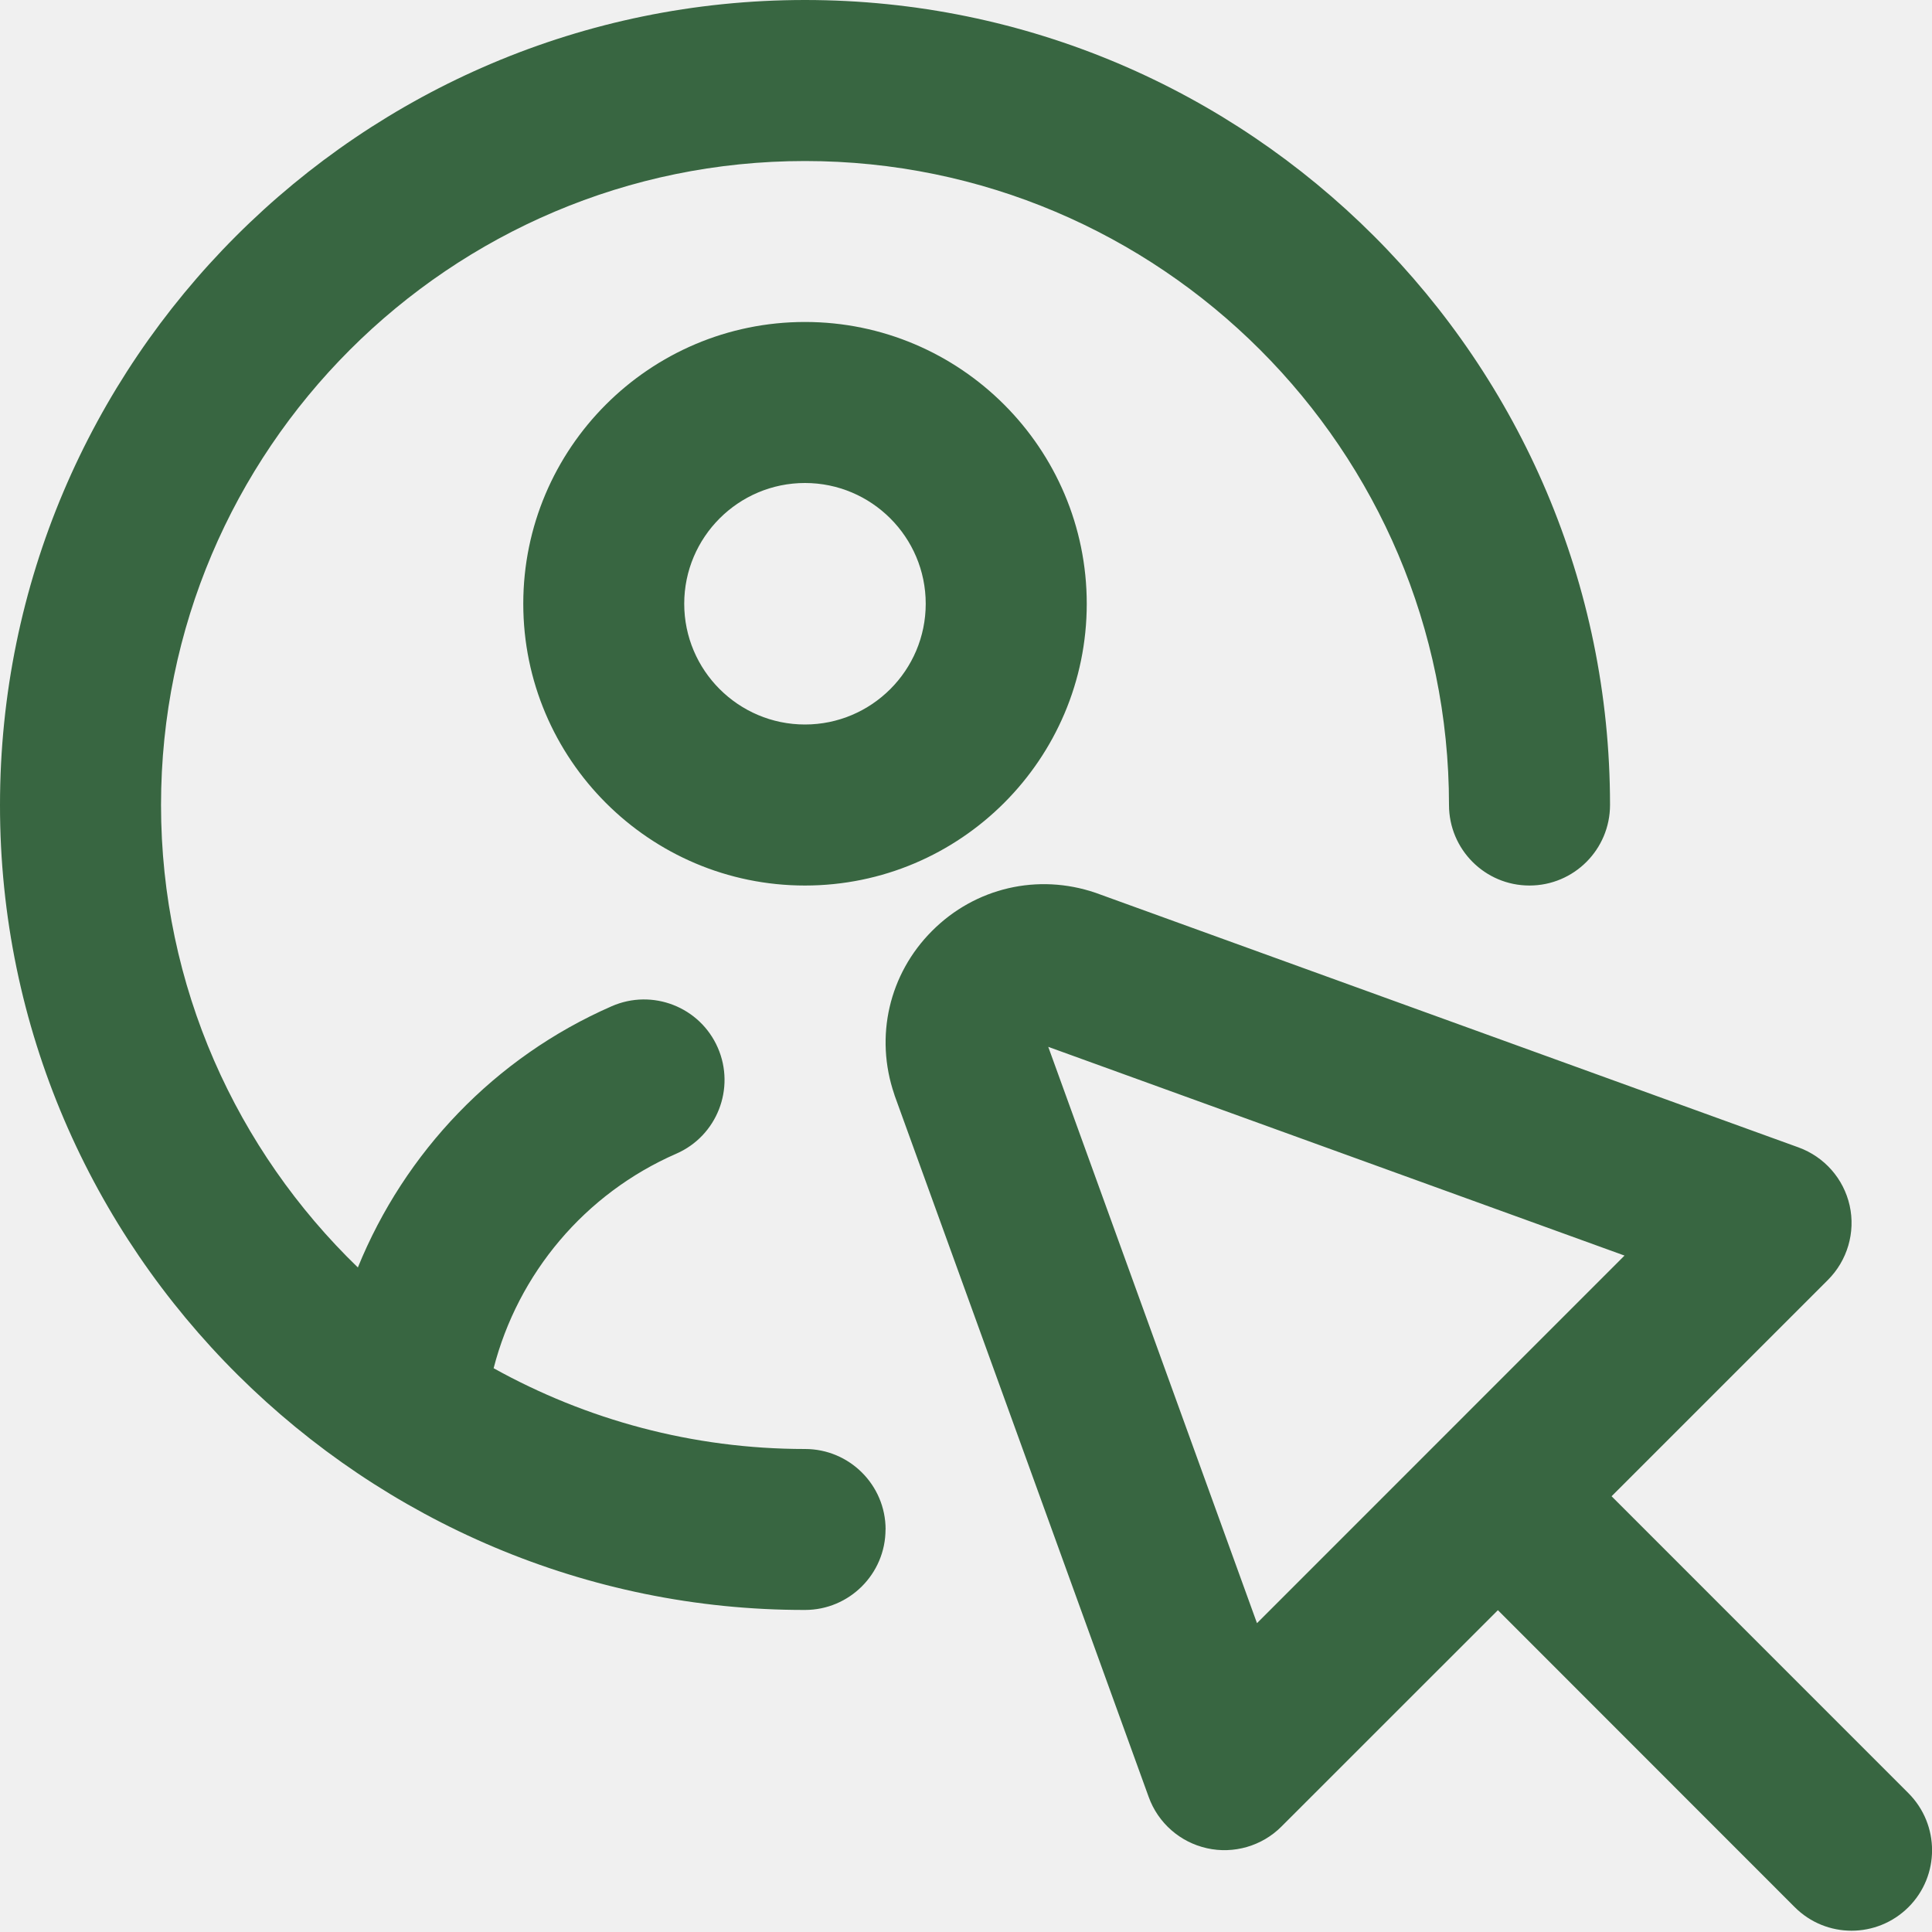
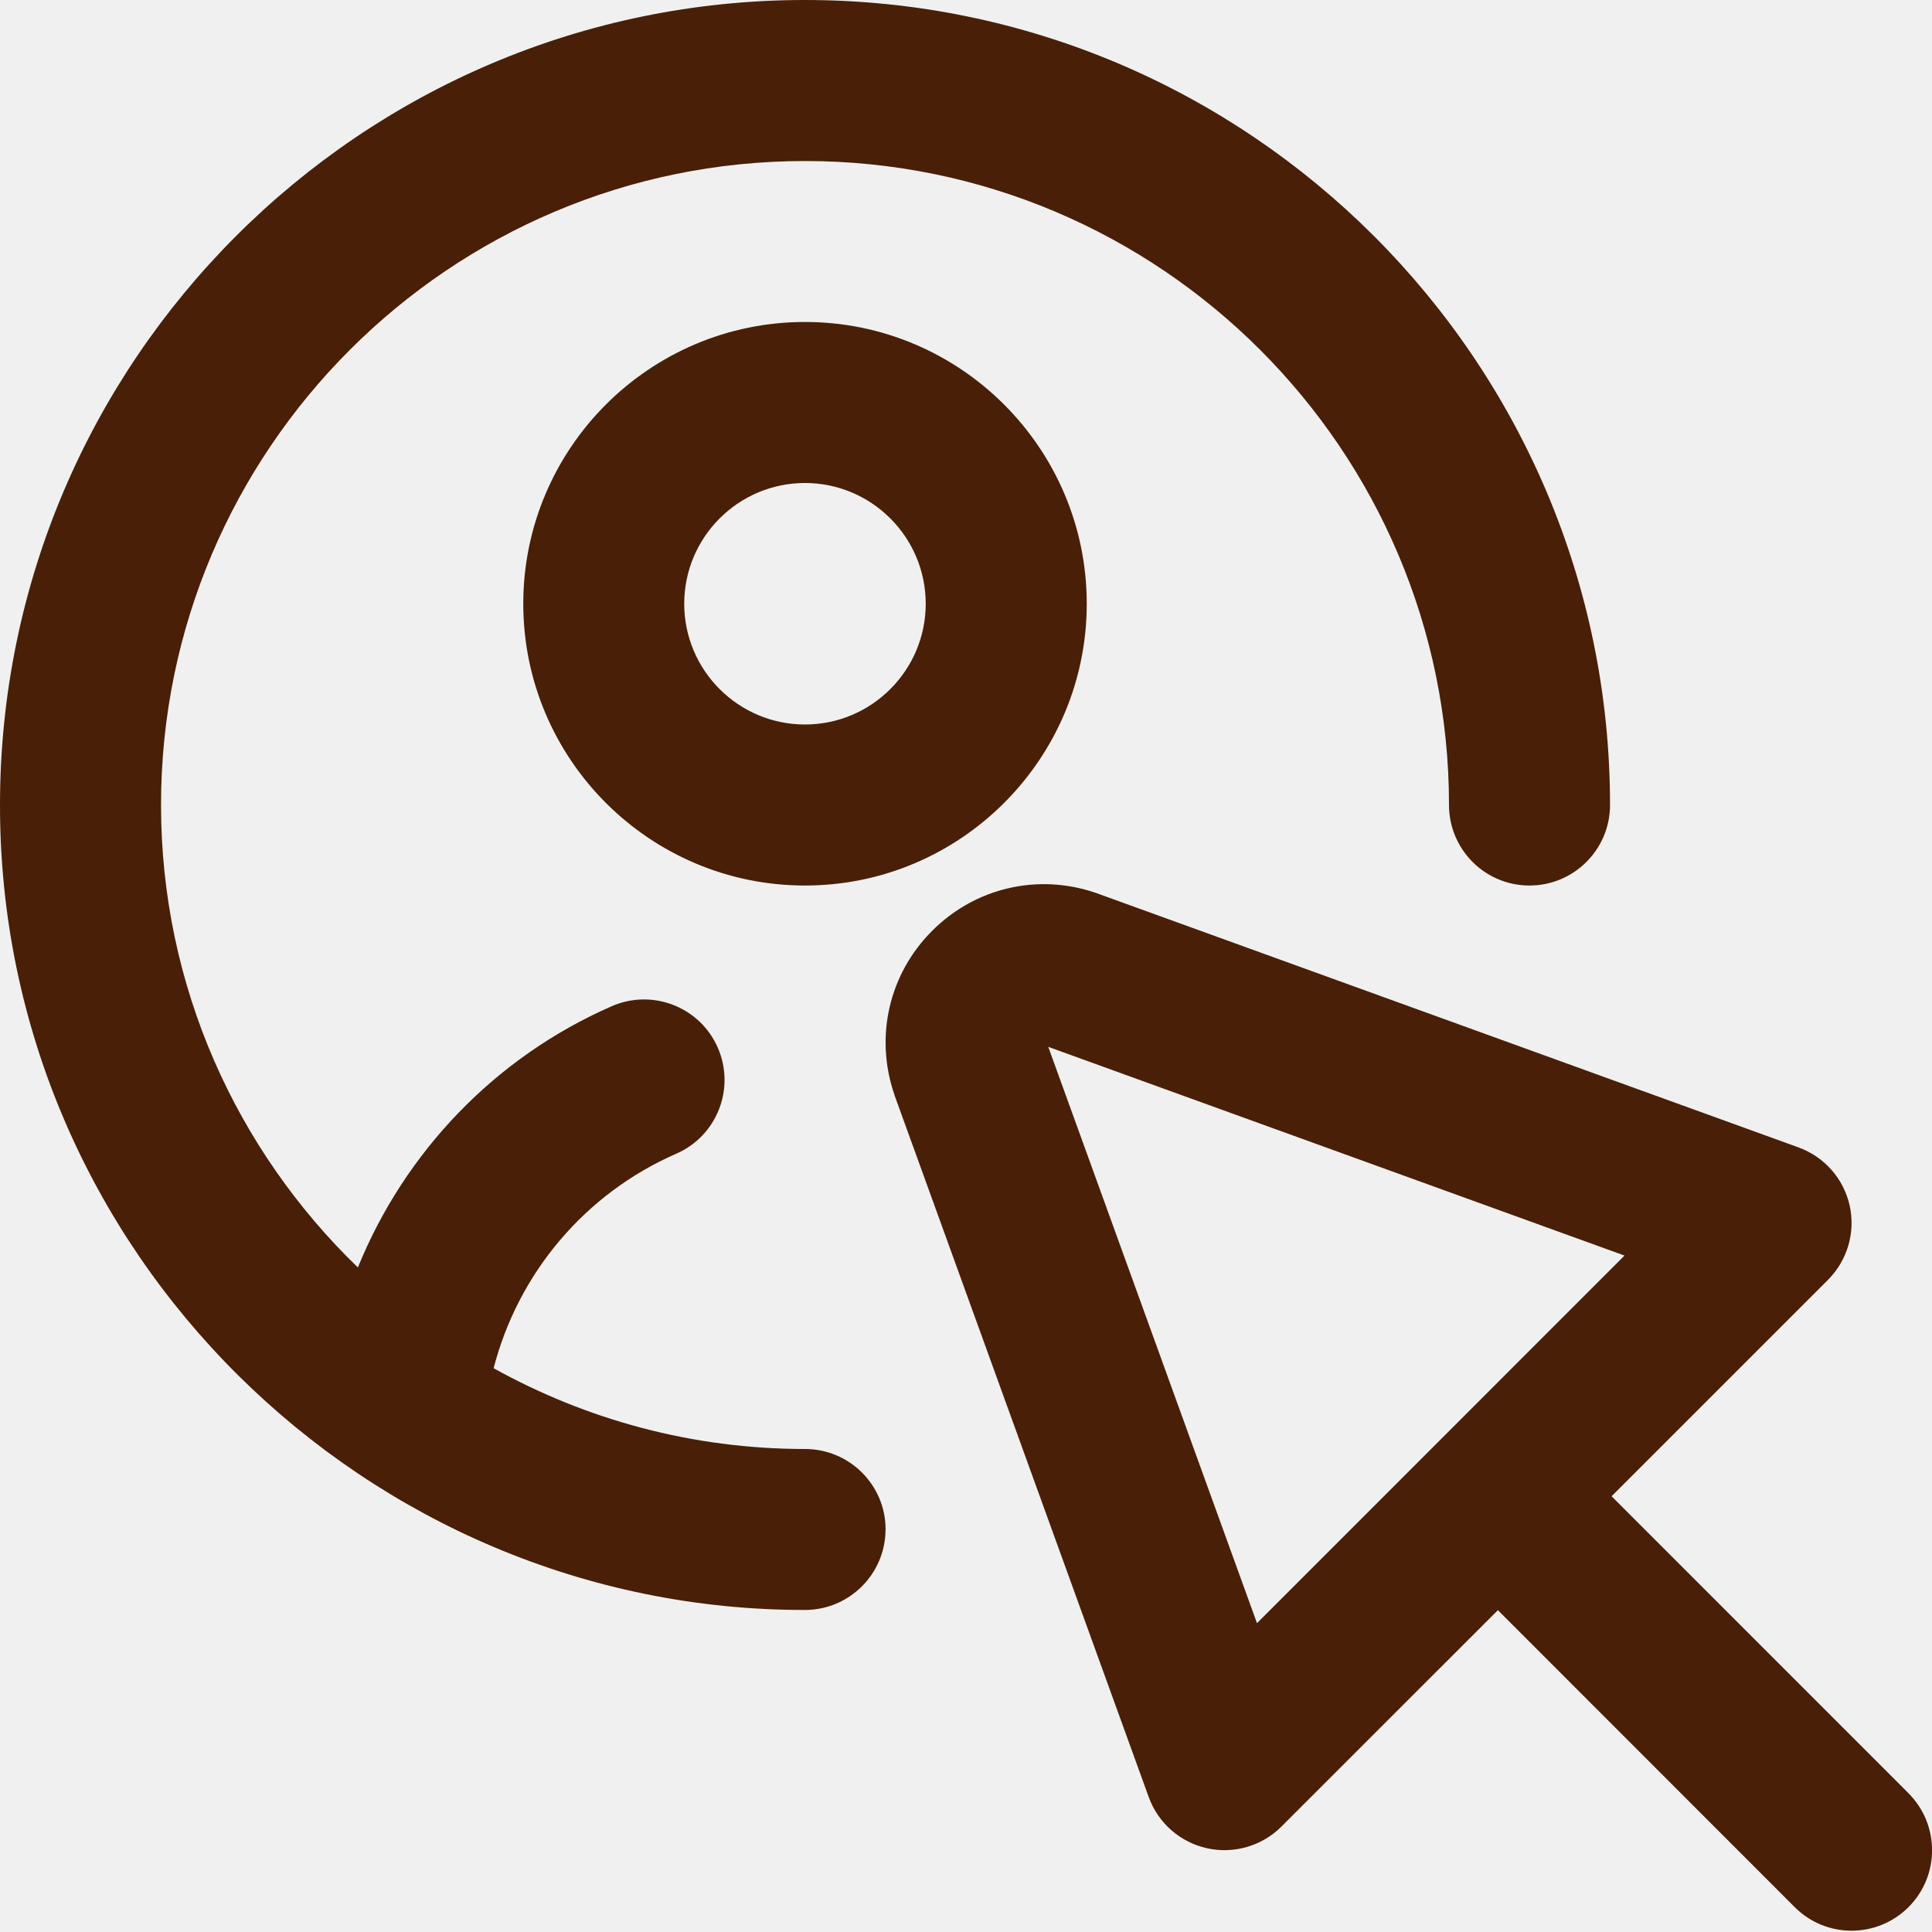
<svg xmlns="http://www.w3.org/2000/svg" width="26" height="26" viewBox="0 0 26 26" fill="none">
-   <g clip-path="url(#clip0_4_689)">
-     <path d="M25.683 24.132L21.688 20.136L24.599 17.225C24.861 16.963 24.972 16.586 24.892 16.224C24.811 15.862 24.552 15.568 24.203 15.441L14.744 12.015C13.967 11.75 13.125 11.945 12.544 12.527C11.964 13.107 11.769 13.95 12.035 14.727C12.036 14.732 12.038 14.739 12.04 14.744L15.459 24.184C15.585 24.533 15.882 24.793 16.244 24.873C16.601 24.953 16.983 24.844 17.244 24.582L20.158 21.669L24.152 25.665C24.575 26.089 25.26 26.088 25.684 25.665C26.107 25.242 26.106 24.556 25.683 24.132ZM16.916 21.844L14.107 14.088L21.862 16.897L16.916 21.844ZM11.917 20.582C11.917 21.18 11.431 21.666 10.833 21.666C4.937 21.673 -0.004 16.847 2.84809e-06 10.833C2.84809e-06 4.86 4.86 0 10.833 0C16.807 0 21.667 4.86 21.667 10.833C21.667 11.431 21.182 11.917 20.583 11.917C19.984 11.917 19.5 11.431 19.5 10.833C19.5 6.055 15.612 2.167 10.833 2.167C6.055 2.167 2.167 6.055 2.167 10.833C2.167 13.275 3.186 15.481 4.816 17.057C5.446 15.508 6.657 14.23 8.233 13.541C8.78 13.302 9.42 13.55 9.66 14.1C9.899 14.648 9.649 15.287 9.101 15.526C7.869 16.064 6.972 17.138 6.643 18.413C7.887 19.104 9.315 19.5 10.834 19.5C11.432 19.5 11.918 19.985 11.918 20.583L11.917 20.582ZM7.042 8.125C7.042 10.216 8.742 11.917 10.833 11.917C12.924 11.917 14.625 10.216 14.625 8.125C14.625 6.034 12.924 4.333 10.833 4.333C8.742 4.333 7.042 6.034 7.042 8.125ZM12.458 8.125C12.458 9.021 11.729 9.75 10.833 9.75C9.937 9.75 9.208 9.021 9.208 8.125C9.208 7.229 9.937 6.5 10.833 6.5C11.729 6.5 12.458 7.229 12.458 8.125Z" fill="#386641" />
-   </g>
-   <defs>
-     <clipPath id="clip0_4_689">
-       <rect width="26" height="26" fill="white" />
-     </clipPath>
-   </defs>
+   <path d="M25.683 24.132L21.688 20.136L24.599 17.225C24.861 16.963 24.972 16.586 24.892 16.224C24.811 15.862 24.552 15.568 24.203 15.441L14.744 12.015C13.967 11.75 13.125 11.945 12.544 12.527C11.964 13.107 11.769 13.95 12.035 14.727C12.036 14.732 12.038 14.739 12.04 14.744L15.459 24.184C15.585 24.533 15.882 24.793 16.244 24.873C16.601 24.953 16.983 24.844 17.244 24.582L20.158 21.669L24.152 25.665C24.575 26.089 25.26 26.088 25.684 25.665C26.107 25.242 26.106 24.556 25.683 24.132ZM16.916 21.844L14.107 14.088L21.862 16.897L16.916 21.844ZM11.917 20.582C11.917 21.18 11.431 21.666 10.833 21.666C4.937 21.673 -0.004 16.847 2.84809e-06 10.833C2.84809e-06 4.86 4.86 0 10.833 0C16.807 0 21.667 4.86 21.667 10.833C21.667 11.431 21.182 11.917 20.583 11.917C19.984 11.917 19.5 11.431 19.5 10.833C19.5 6.055 15.612 2.167 10.833 2.167C6.055 2.167 2.167 6.055 2.167 10.833C2.167 13.275 3.186 15.481 4.816 17.057C5.446 15.508 6.657 14.23 8.233 13.541C8.78 13.302 9.42 13.55 9.66 14.1C9.899 14.648 9.649 15.287 9.101 15.526C7.869 16.064 6.972 17.138 6.643 18.413C7.887 19.104 9.315 19.5 10.834 19.5C11.432 19.5 11.918 19.985 11.918 20.583L11.917 20.582ZM7.042 8.125C7.042 10.216 8.742 11.917 10.833 11.917C12.924 11.917 14.625 10.216 14.625 8.125C14.625 6.034 12.924 4.333 10.833 4.333C8.742 4.333 7.042 6.034 7.042 8.125ZM12.458 8.125C12.458 9.021 11.729 9.75 10.833 9.75C9.937 9.75 9.208 9.021 9.208 8.125C9.208 7.229 9.937 6.5 10.833 6.5C11.729 6.5 12.458 7.229 12.458 8.125Z" fill="#491F07" />
</svg>
